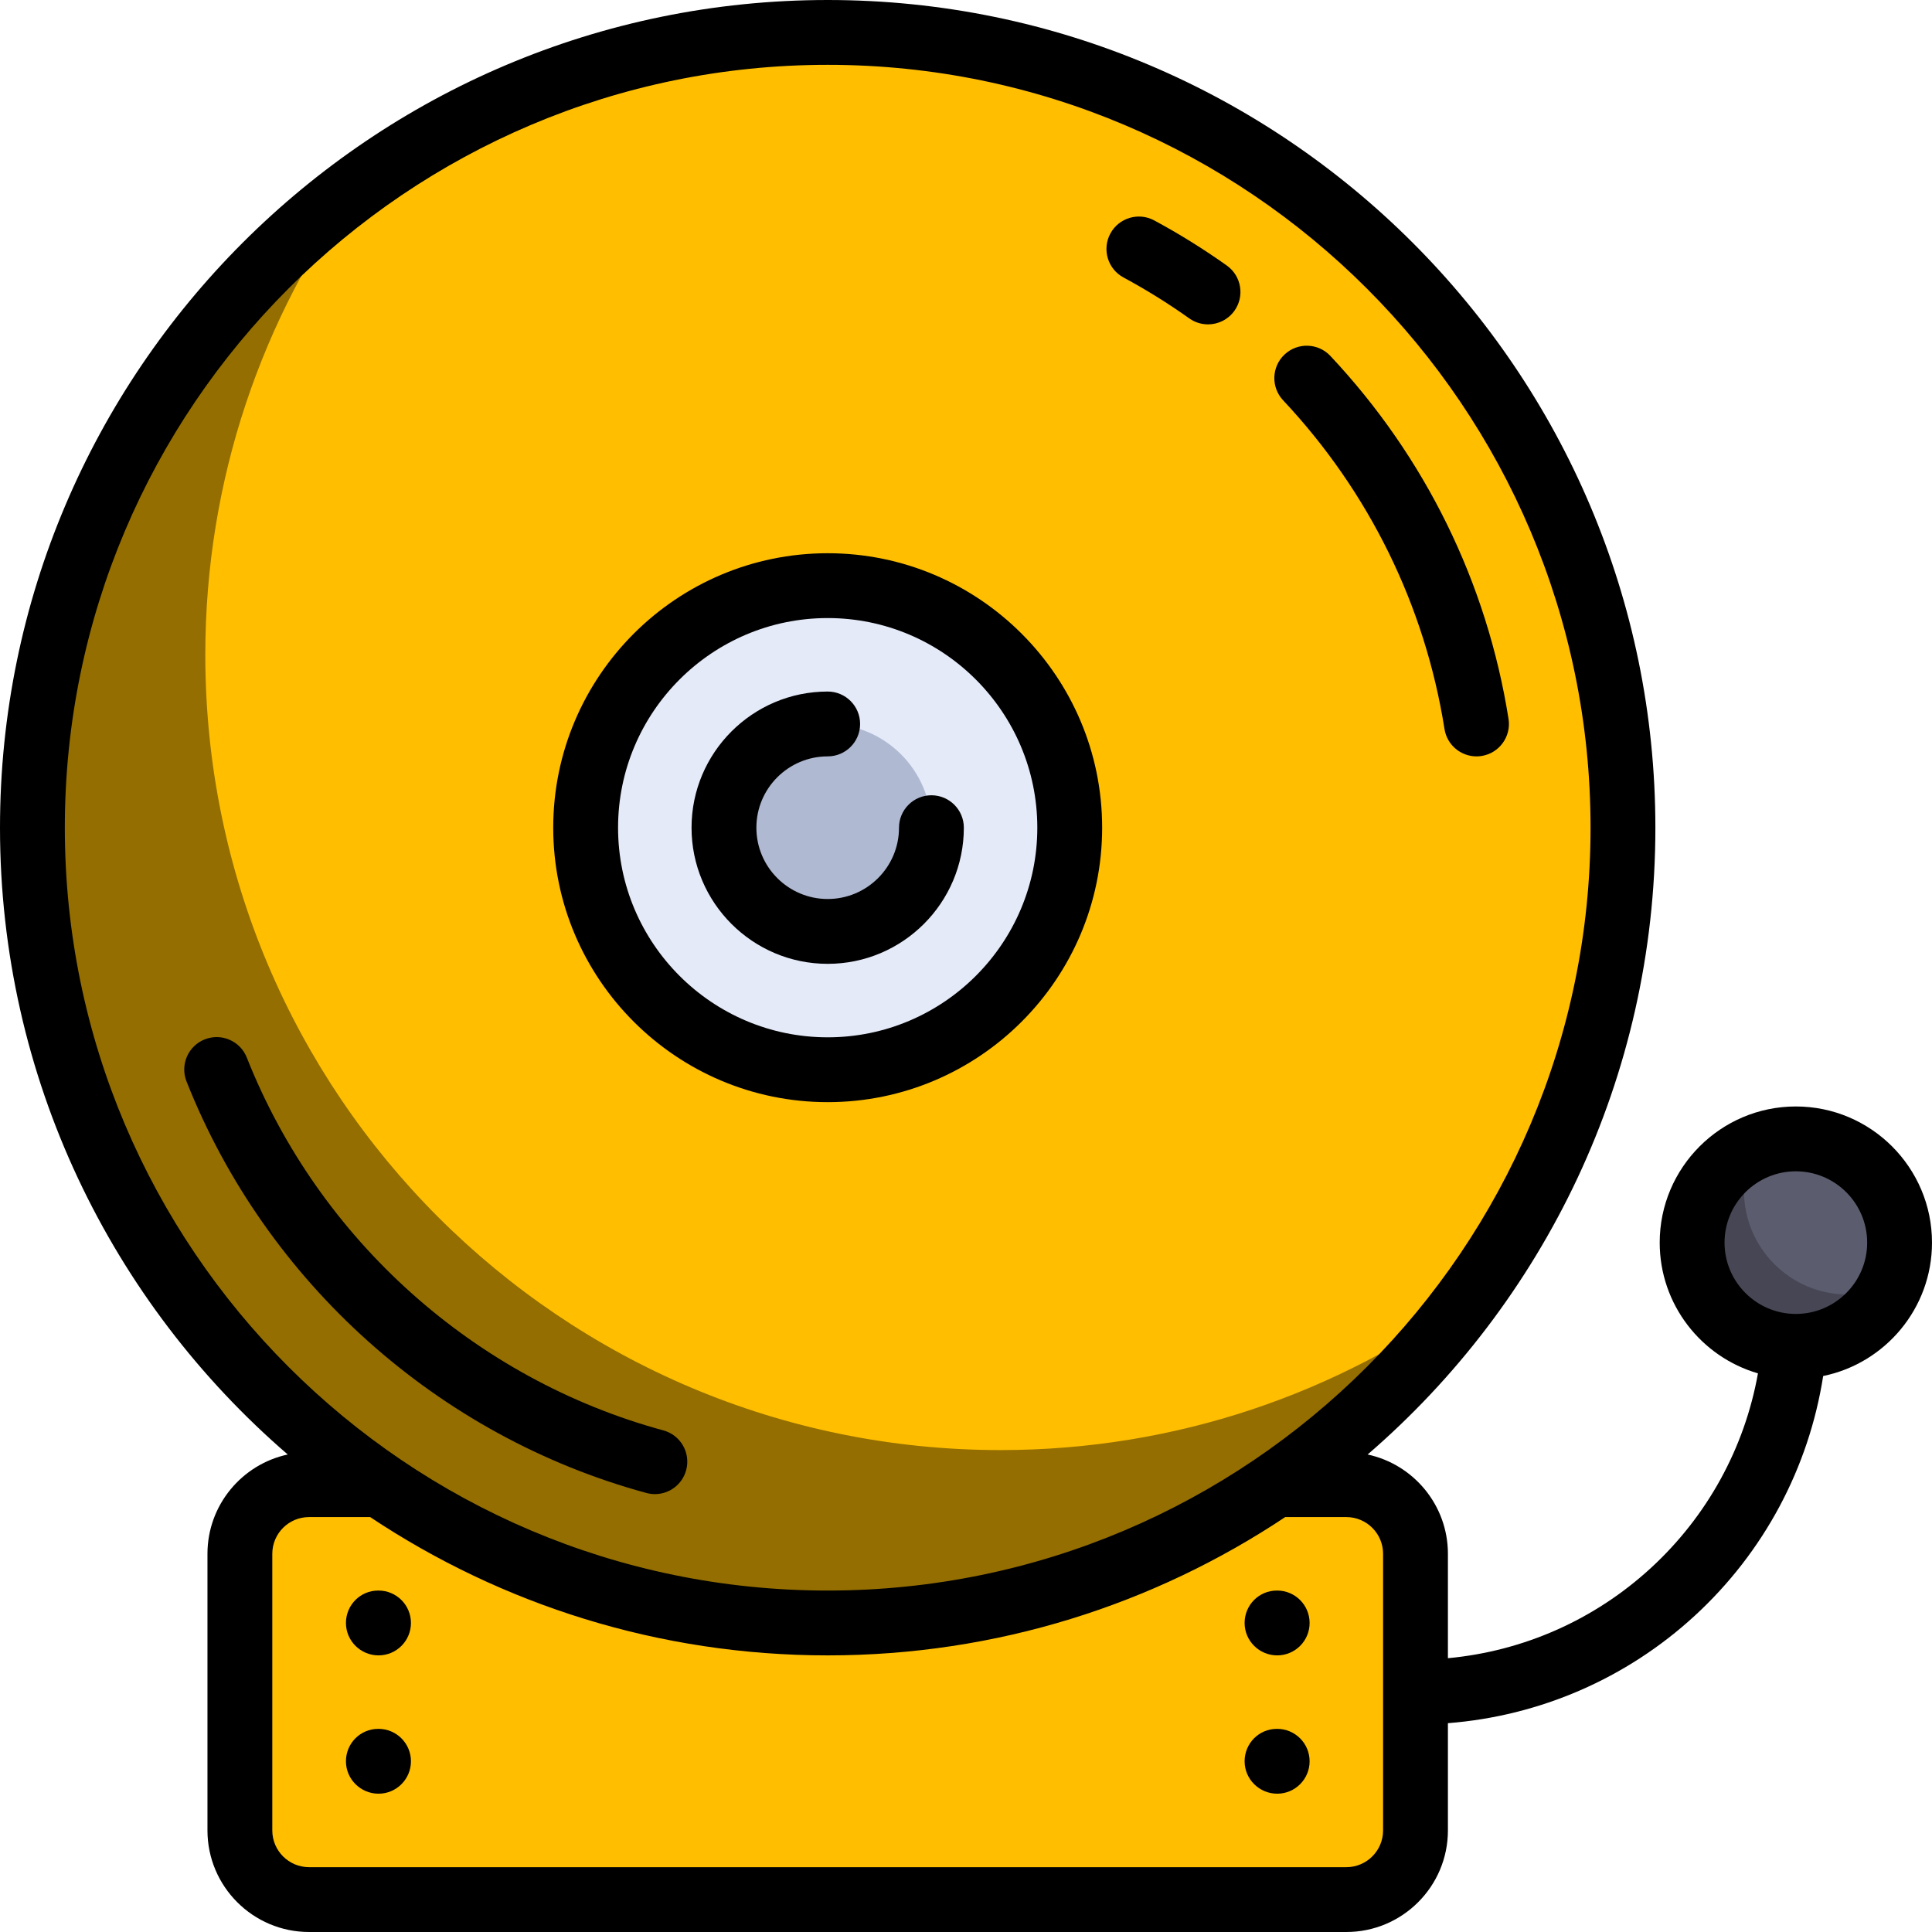
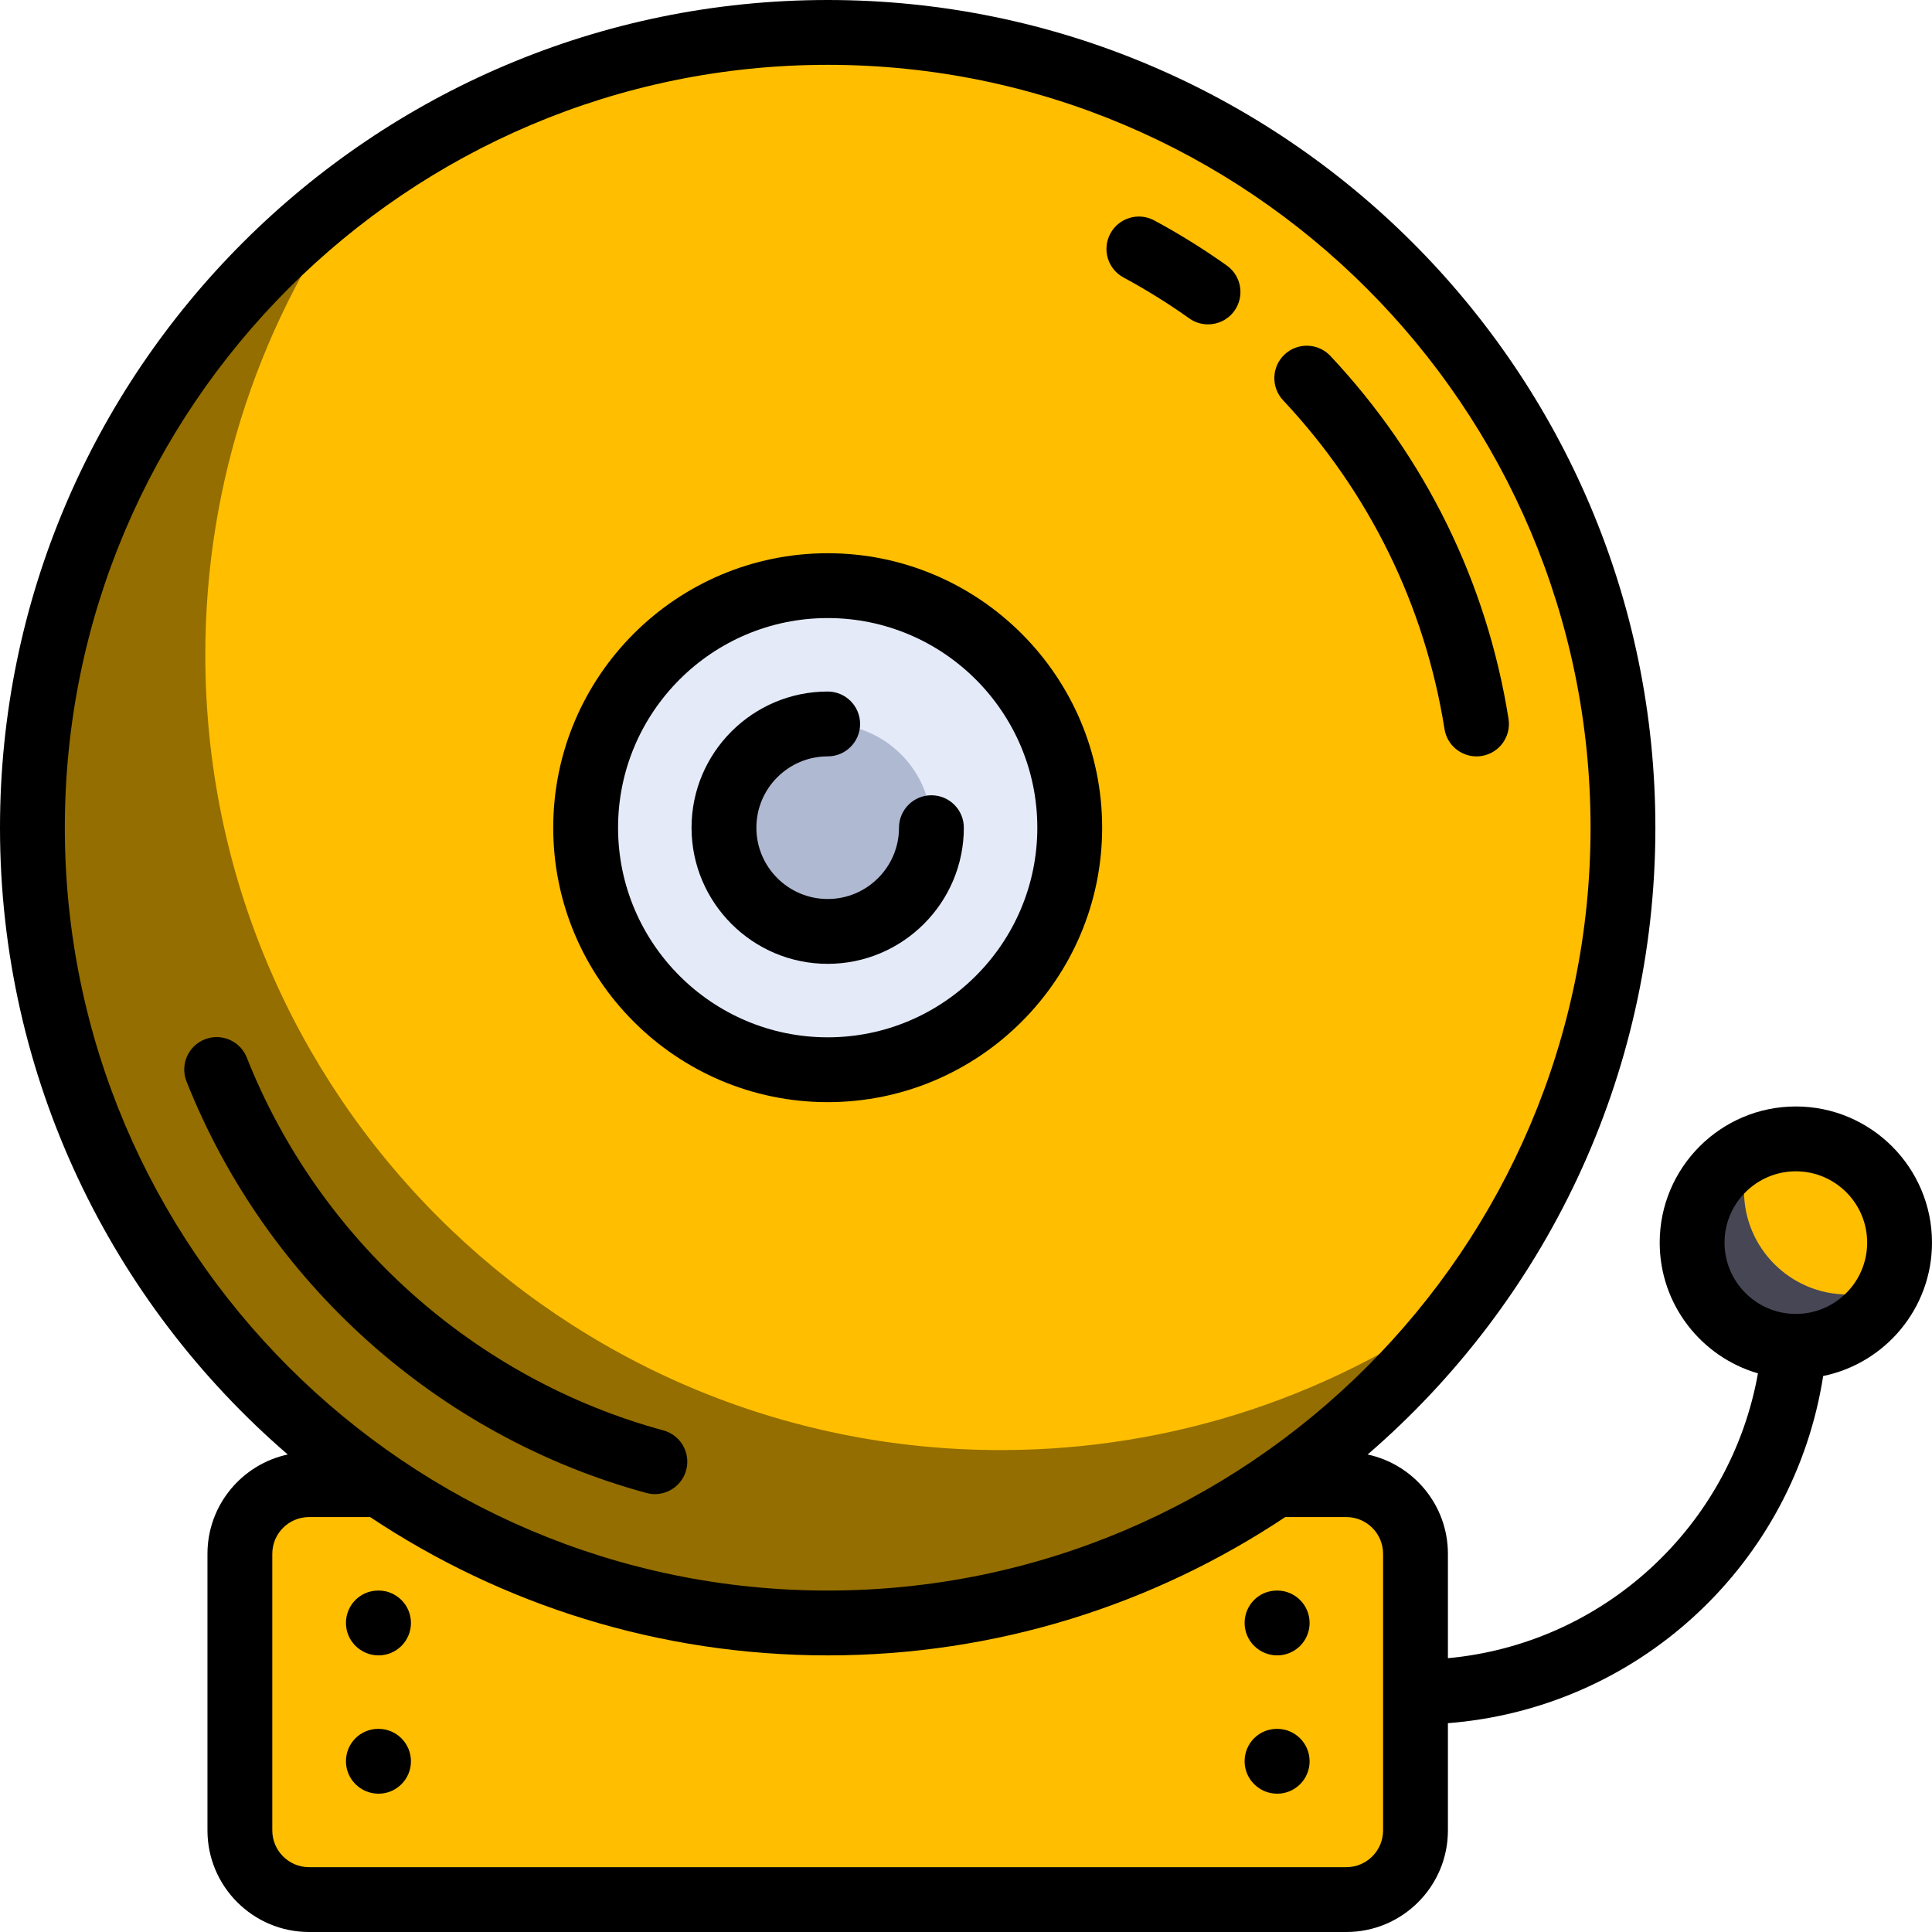
<svg xmlns="http://www.w3.org/2000/svg" version="1.1" id="Layer_1" x="0px" y="0px" viewBox="0 0 128 128" xml:space="preserve" width="128" height="128">
  <defs id="defs71" />
  <g id="g6" transform="scale(0.25)" style="stroke-width:4">
    <path style="fill:#ffbe00;fill-opacity:1;stroke-width:4" d="M 356.796,503.409 H 81.897 c -10.122,0 -18.327,-8.205 -18.327,-18.327 v -73.306 c 0,-10.122 8.205,-18.327 18.327,-18.327 h 274.899 c 10.122,0 18.327,8.205 18.327,18.327 v 73.306 c 0,10.123 -8.205,18.327 -18.327,18.327 z" id="path2" />
    <circle style="fill:#ffbe00;fill-opacity:1;stroke-width:4" cx="219.347" cy="219.347" r="210.756" id="circle4" />
  </g>
  <path style="fill:#000000;stroke-width:4;fill-opacity:0.421" d="M 265.163,384.286 C 148.765,384.286 54.407,289.927 54.407,173.53 54.407,127.023 69.504,84.058 95.018,49.201 42.635,87.544 8.591,149.456 8.591,219.347 c 0,116.397 94.358,210.756 210.756,210.756 69.89,0 131.802,-34.044 170.144,-86.427 -34.857,25.515 -77.82,40.61 -124.328,40.61 z" id="path8" transform="scale(0.25)" />
  <circle style="fill:#e4eaf8;stroke-width:4" cx="219.347" cy="219.347" r="64.143" id="circle10" transform="scale(0.25)" />
  <circle style="fill:#afb9d2;stroke-width:4" cx="219.347" cy="219.347" r="27.49" id="circle12" transform="scale(0.25)" />
-   <circle style="fill:#5b5d6e;stroke-width:4" cx="475.919" cy="329.306" r="27.49" id="circle14" transform="scale(0.25)" />
+   <circle style="fill:#ffbe00;stroke-width:4;fill-opacity:1" cx="475.919" cy="329.306" r="27.49" id="circle14" transform="scale(0.25)" />
  <path style="fill:#464655;stroke-width:4" d="m 489.664,343.051 c -15.182,0 -27.49,-12.307 -27.49,-27.49 0,-4.028 0.914,-7.827 2.472,-11.273 -9.545,4.31 -16.217,13.864 -16.217,25.018 0,15.182 12.307,27.49 27.49,27.49 11.154,0 20.708,-6.671 25.018,-16.217 -3.446,1.558 -7.244,2.472 -11.273,2.472 z" id="path16" transform="scale(0.25)" />
  <path d="m 219.347,255.427 c 19.895,0 36.081,-16.186 36.081,-36.081 0,-4.744 -3.846,-8.591 -8.591,-8.591 -4.744,0 -8.591,3.846 -8.591,8.591 0,10.421 -8.478,18.899 -18.899,18.899 -10.421,0 -18.899,-8.478 -18.899,-18.899 0,-10.421 8.478,-18.899 18.899,-18.899 4.744,0 8.591,-3.846 8.591,-8.591 0,-4.744 -3.846,-8.591 -8.591,-8.591 -19.895,0 -36.081,16.186 -36.081,36.081 0,19.895 16.186,36.081 36.081,36.081 z" id="path18" transform="scale(0.25)" style="stroke-width:4" />
  <path d="m 219.347,292.081 c 40.106,0 72.734,-32.628 72.734,-72.734 0,-40.106 -32.628,-72.734 -72.734,-72.734 -40.106,0 -72.734,32.628 -72.734,72.734 0,40.106 32.628,72.734 72.734,72.734 z m 0,-128.287 c 30.632,0 55.553,24.921 55.553,55.553 0,30.632 -24.921,55.553 -55.553,55.553 -30.632,0 -55.553,-24.921 -55.553,-55.553 0,-30.632 24.921,-55.553 55.553,-55.553 z" id="path20" transform="scale(0.25)" style="stroke-width:4" />
  <path d="m 100.315,421.512 h -0.092 c -4.744,0 -8.545,3.846 -8.545,8.591 0,4.745 3.892,8.591 8.636,8.591 4.744,0 8.591,-3.846 8.591,-8.591 0,-4.745 -3.845,-8.591 -8.59,-8.591 z" id="path22" transform="scale(0.25)" style="stroke-width:4" />
  <path d="m 100.315,458.166 h -0.092 c -4.744,0 -8.545,3.846 -8.545,8.591 0,4.744 3.892,8.591 8.636,8.591 4.744,0 8.591,-3.846 8.591,-8.591 0.001,-4.745 -3.845,-8.591 -8.59,-8.591 z" id="path24" transform="scale(0.25)" style="stroke-width:4" />
  <path d="m 338.47,421.512 h -0.092 c -4.744,0 -8.545,3.846 -8.545,8.591 0,4.745 3.892,8.591 8.636,8.591 4.744,0 8.591,-3.846 8.591,-8.591 0,-4.745 -3.846,-8.591 -8.59,-8.591 z" id="path26" transform="scale(0.25)" style="stroke-width:4" />
  <path d="m 338.47,458.166 h -0.092 c -4.744,0 -8.545,3.846 -8.545,8.591 0,4.744 3.892,8.591 8.636,8.591 4.744,0 8.591,-3.846 8.591,-8.591 0,-4.745 -3.846,-8.591 -8.59,-8.591 z" id="path28" transform="scale(0.25)" style="stroke-width:4" />
  <path d="m 512,329.306 c 0,-19.895 -16.186,-36.081 -36.081,-36.081 -19.895,0 -36.081,16.186 -36.081,36.081 0,16.41 11.017,30.287 26.039,34.648 -3.529,19.755 -13.429,37.849 -28.393,51.597 -14.927,13.713 -33.763,22.031 -53.771,23.889 v -27.664 c 0,-12.908 -9.134,-23.718 -21.276,-26.318 46.666,-40.254 76.256,-99.791 76.256,-166.111 C 438.694,98.399 340.294,0 219.347,0 98.4,0 0,98.399 0,219.347 c 0,66.321 29.589,125.857 76.256,166.111 -12.143,2.6 -21.276,13.41 -21.276,26.318 v 73.306 C 54.98,499.925 67.055,512 81.897,512 h 274.899 c 14.842,0 26.917,-12.075 26.917,-26.917 V 456.66 c 24.33,-1.901 47.29,-11.821 65.396,-28.456 18.332,-16.843 30.243,-39.198 34.053,-63.548 C 499.599,361.293 512,346.721 512,329.306 Z M 17.181,219.347 c 0,-111.474 90.692,-202.166 202.166,-202.166 111.474,0 202.166,90.692 202.166,202.166 0,111.474 -90.692,202.166 -202.166,202.166 -111.474,0 -202.166,-90.692 -202.166,-202.166 z m 349.351,265.736 c 0,5.369 -4.367,9.736 -9.736,9.736 H 81.897 c -5.369,0 -9.736,-4.367 -9.736,-9.736 v -73.306 c 0,-5.369 4.367,-9.736 9.736,-9.736 h 16.2 c 34.756,23.144 76.453,36.653 121.25,36.653 44.797,0 86.494,-13.509 121.25,-36.653 h 16.2 c 5.369,0 9.736,4.367 9.736,9.736 v 73.306 z M 475.919,348.206 c -10.421,0 -18.899,-8.478 -18.899,-18.899 0,-10.421 8.478,-18.899 18.899,-18.899 10.421,0 18.899,8.478 18.899,18.899 0,10.421 -8.478,18.899 -18.899,18.899 z" id="path30" transform="scale(0.25)" style="stroke-width:4" />
  <path d="m 297.739,73.538 c 5.997,3.231 11.86,6.876 17.423,10.833 1.511,1.074 3.25,1.591 4.972,1.591 2.686,0 5.332,-1.257 7.008,-3.611 2.75,-3.866 1.844,-9.23 -2.022,-11.98 -6.141,-4.367 -12.611,-8.39 -19.232,-11.957 -4.176,-2.25 -9.387,-0.688 -11.637,3.488 -2.251,4.175 -0.689,9.385 3.488,11.636 z" id="path32" transform="scale(0.25)" style="stroke-width:4" />
  <path d="m 171.293,395.652 c 0.755,0.205 1.513,0.304 2.26,0.304 3.781,0 7.245,-2.515 8.285,-6.339 1.245,-4.578 -1.457,-9.3 -6.035,-10.545 -50.009,-13.599 -91.279,-50.536 -110.397,-98.803 -1.747,-4.412 -6.74,-6.569 -11.151,-4.823 -4.411,1.747 -6.57,6.74 -4.823,11.151 21.101,53.275 66.657,94.042 121.861,109.055 z" id="path34" transform="scale(0.25)" style="stroke-width:4" />
  <path d="m 382.808,193.204 c 0.67,4.23 4.322,7.246 8.474,7.246 0.448,0 0.901,-0.034 1.356,-0.108 4.686,-0.743 7.882,-5.144 7.138,-9.83 -5.73,-36.13 -22.055,-69.39 -47.209,-96.184 -3.247,-3.459 -8.685,-3.63 -12.143,-0.383 -3.459,3.247 -3.631,8.683 -0.383,12.143 22.788,24.275 37.577,54.399 42.767,87.116 z" id="path36" transform="scale(0.25)" style="stroke-width:4" />
  <g id="g38" transform="scale(0.25)" style="stroke-width:4">
</g>
  <g id="g40" transform="scale(0.25)" style="stroke-width:4">
</g>
  <g id="g42" transform="scale(0.25)" style="stroke-width:4">
</g>
  <g id="g44" transform="scale(0.25)" style="stroke-width:4">
</g>
  <g id="g46" transform="scale(0.25)" style="stroke-width:4">
</g>
  <g id="g48" transform="scale(0.25)" style="stroke-width:4">
</g>
  <g id="g50" transform="scale(0.25)" style="stroke-width:4">
</g>
  <g id="g52" transform="scale(0.25)" style="stroke-width:4">
</g>
  <g id="g54" transform="scale(0.25)" style="stroke-width:4">
</g>
  <g id="g56" transform="scale(0.25)" style="stroke-width:4">
</g>
  <g id="g58" transform="scale(0.25)" style="stroke-width:4">
</g>
  <g id="g60" transform="scale(0.25)" style="stroke-width:4">
</g>
  <g id="g62" transform="scale(0.25)" style="stroke-width:4">
</g>
  <g id="g64" transform="scale(0.25)" style="stroke-width:4">
</g>
  <g id="g66" transform="scale(0.25)" style="stroke-width:4">
</g>
</svg>
